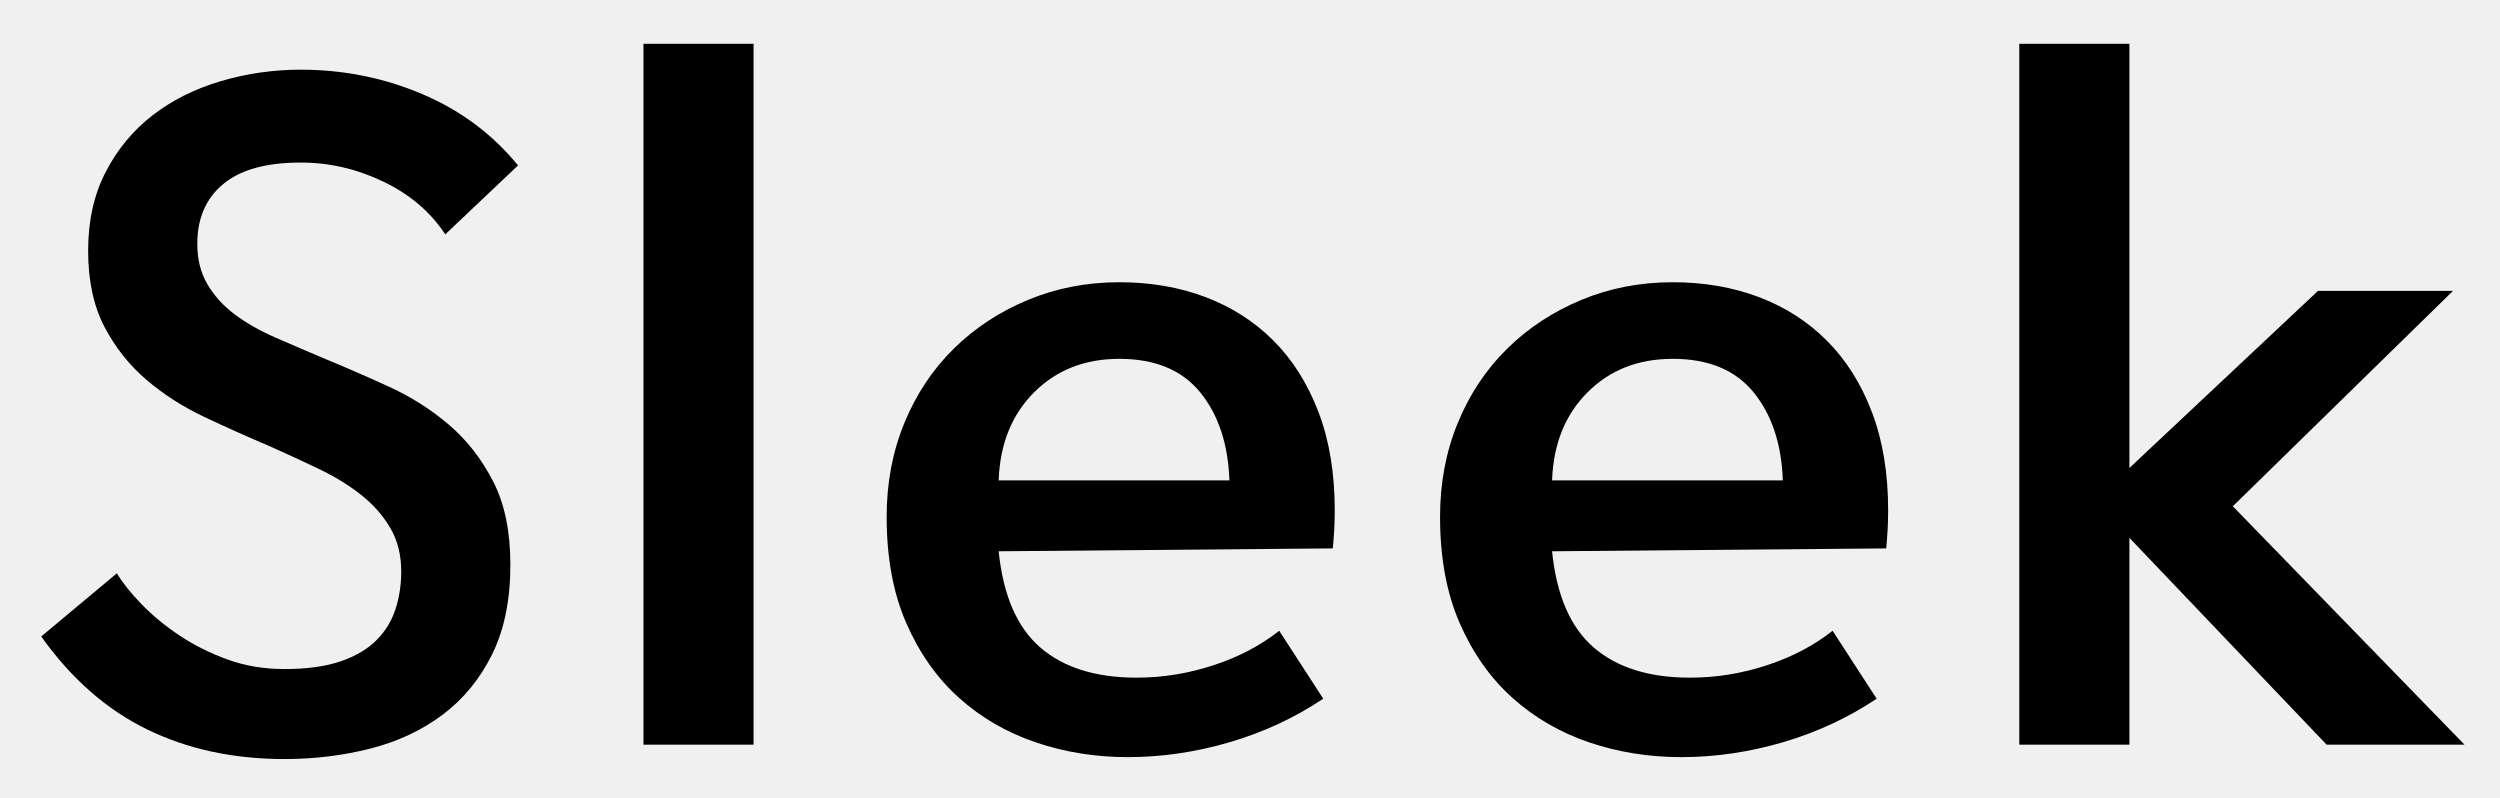
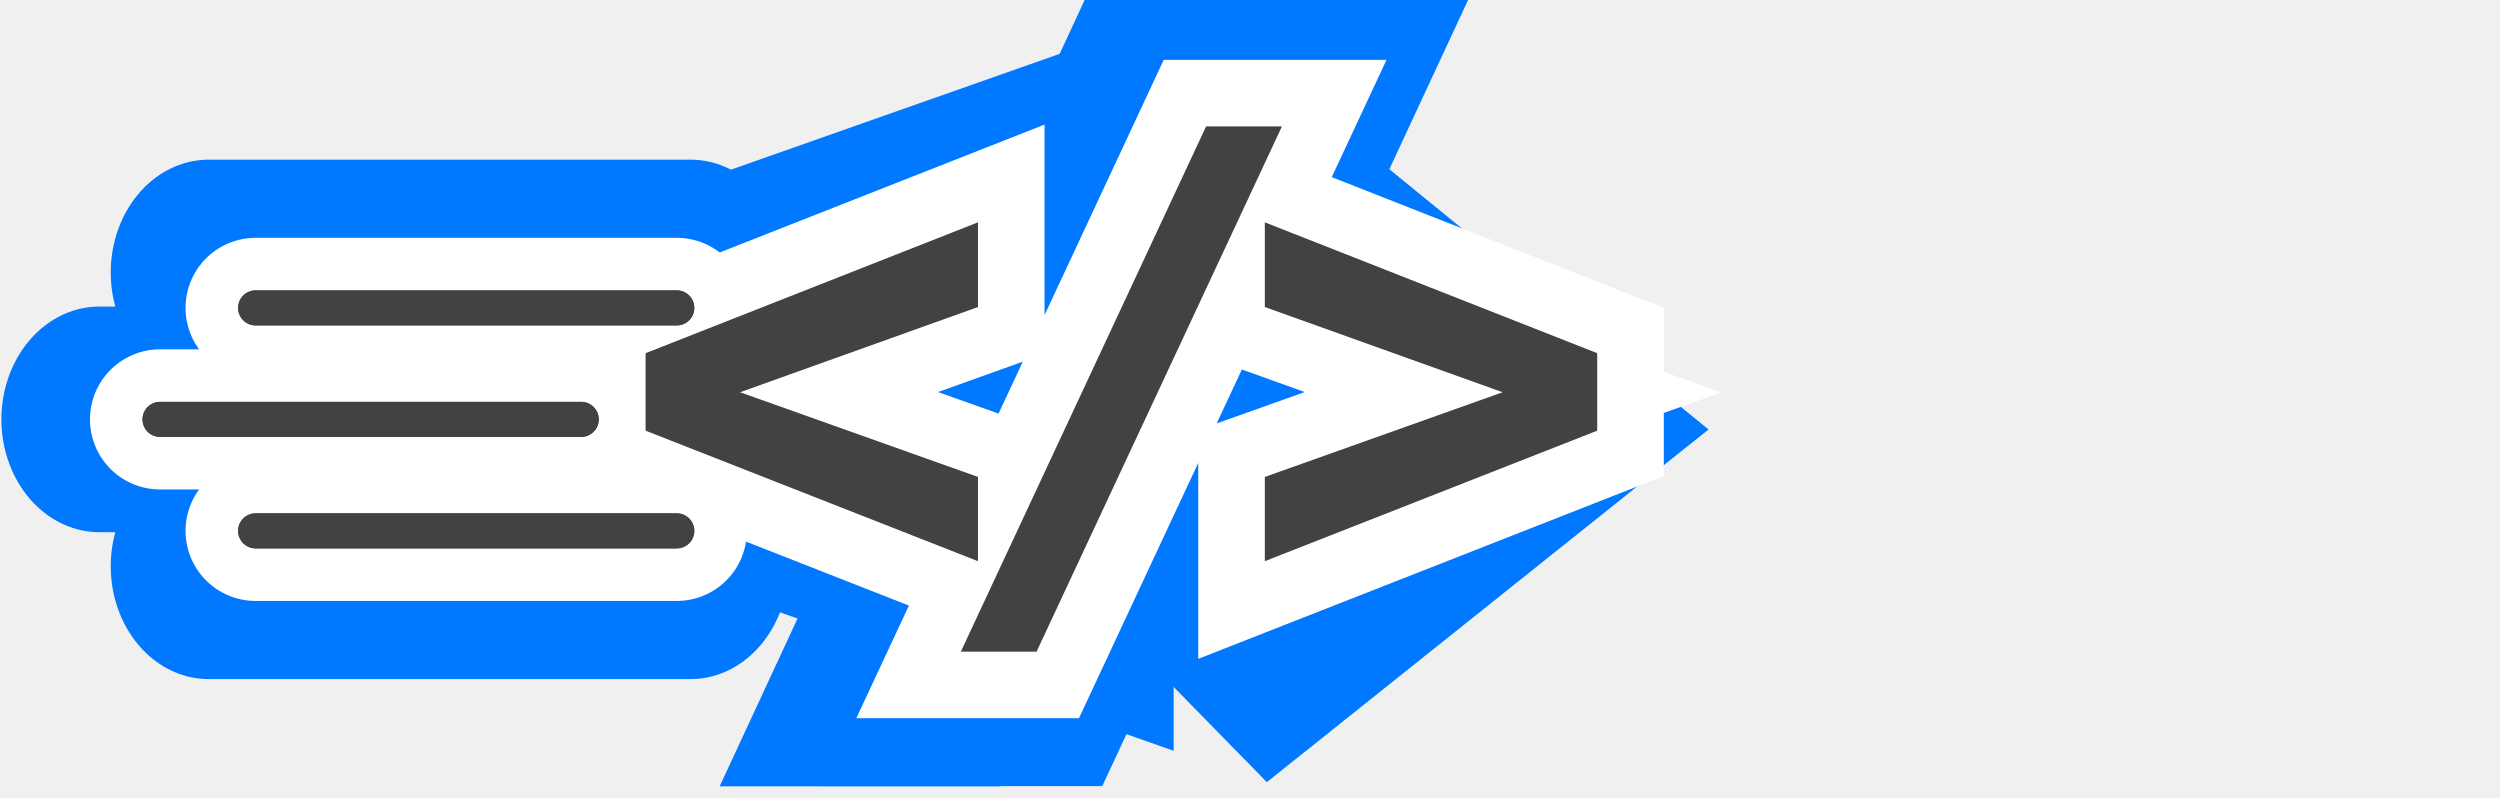
- <svg xmlns="http://www.w3.org/2000/svg" class="logo" viewBox="0 0 47 15" version="1.1">
-   <g id="logo" transform="translate(-113, -89)">
-     <path d="M114.657,93.712 C114.657,93.148 114.768,92.653 114.99,92.227 C115.212,91.801 115.506,91.447 115.872,91.165 C116.238,90.883 116.664,90.67 117.15,90.526 C117.636,90.382 118.137,90.31 118.653,90.31 C119.457,90.31 120.219,90.463 120.939,90.769 C121.659,91.075 122.259,91.522 122.739,92.11 L121.371,93.406 C121.095,92.986 120.708,92.656 120.21,92.416 C119.712,92.176 119.193,92.056 118.653,92.056 C118.005,92.056 117.519,92.191 117.195,92.461 C116.871,92.731 116.709,93.106 116.709,93.586 C116.709,93.874 116.772,94.126 116.898,94.342 C117.024,94.558 117.195,94.747 117.411,94.909 C117.627,95.071 117.879,95.215 118.167,95.341 C118.455,95.467 118.755,95.596 119.067,95.728 C119.475,95.896 119.889,96.076 120.309,96.268 C120.729,96.46 121.107,96.7 121.443,96.988 C121.779,97.276 122.055,97.63 122.271,98.05 C122.487,98.47 122.595,98.992 122.595,99.616 C122.595,100.276 122.481,100.837 122.253,101.299 C122.025,101.761 121.716,102.139 121.326,102.433 C120.936,102.727 120.483,102.94 119.967,103.072 C119.451,103.204 118.911,103.27 118.347,103.27 C117.387,103.27 116.526,103.084 115.764,102.712 C115.002,102.34 114.339,101.758 113.775,100.966 L115.197,99.778 C115.305,99.958 115.461,100.153 115.665,100.363 C115.869,100.573 116.106,100.768 116.376,100.948 C116.646,101.128 116.946,101.278 117.276,101.398 C117.606,101.518 117.963,101.578 118.347,101.578 C118.767,101.578 119.118,101.53 119.4,101.434 C119.682,101.338 119.907,101.206 120.075,101.038 C120.243,100.87 120.363,100.675 120.435,100.453 C120.507,100.231 120.543,99.994 120.543,99.742 C120.543,99.43 120.474,99.157 120.336,98.923 C120.198,98.689 120.015,98.482 119.787,98.302 C119.559,98.122 119.295,97.96 118.995,97.816 C118.695,97.672 118.383,97.528 118.059,97.384 C117.663,97.216 117.261,97.036 116.853,96.844 C116.445,96.652 116.079,96.418 115.755,96.142 C115.431,95.866 115.167,95.533 114.963,95.143 C114.759,94.753 114.657,94.276 114.657,93.712 Z M127.167,89.824 L127.167,103 L125.097,103 L125.097,89.824 L127.167,89.824 Z M131.775,99.364 C131.859,100.192 132.12,100.795 132.558,101.173 C132.996,101.551 133.599,101.74 134.367,101.74 C134.859,101.74 135.342,101.662 135.816,101.506 C136.29,101.35 136.701,101.134 137.049,100.858 L137.877,102.136 C137.337,102.496 136.749,102.769 136.113,102.955 C135.477,103.141 134.841,103.234 134.205,103.234 C133.593,103.234 133.014,103.141 132.468,102.955 C131.922,102.769 131.442,102.49 131.028,102.118 C130.614,101.746 130.284,101.278 130.038,100.714 C129.792,100.15 129.669,99.484 129.669,98.716 C129.669,98.08 129.78,97.492 130.002,96.952 C130.224,96.412 130.533,95.947 130.929,95.557 C131.325,95.167 131.79,94.861 132.324,94.639 C132.858,94.417 133.431,94.306 134.043,94.306 C134.631,94.306 135.171,94.399 135.663,94.585 C136.155,94.771 136.581,95.044 136.941,95.404 C137.301,95.764 137.583,96.211 137.787,96.745 C137.991,97.279 138.093,97.894 138.093,98.59 C138.093,98.722 138.09,98.842 138.084,98.95 C138.078,99.058 138.069,99.178 138.057,99.31 L131.775,99.364 Z M134.043,95.746 C133.395,95.746 132.861,95.956 132.441,96.376 C132.021,96.796 131.799,97.348 131.775,98.032 L136.113,98.032 C136.089,97.348 135.906,96.796 135.564,96.376 C135.222,95.956 134.715,95.746 134.043,95.746 Z M142.179,99.364 C142.263,100.192 142.524,100.795 142.962,101.173 C143.4,101.551 144.003,101.74 144.771,101.74 C145.263,101.74 145.746,101.662 146.22,101.506 C146.694,101.35 147.105,101.134 147.453,100.858 L148.281,102.136 C147.741,102.496 147.153,102.769 146.517,102.955 C145.881,103.141 145.245,103.234 144.609,103.234 C143.997,103.234 143.418,103.141 142.872,102.955 C142.326,102.769 141.846,102.49 141.432,102.118 C141.018,101.746 140.688,101.278 140.442,100.714 C140.196,100.15 140.073,99.484 140.073,98.716 C140.073,98.08 140.184,97.492 140.406,96.952 C140.628,96.412 140.937,95.947 141.333,95.557 C141.729,95.167 142.194,94.861 142.728,94.639 C143.262,94.417 143.835,94.306 144.447,94.306 C145.035,94.306 145.575,94.399 146.067,94.585 C146.559,94.771 146.985,95.044 147.345,95.404 C147.705,95.764 147.987,96.211 148.191,96.745 C148.395,97.279 148.497,97.894 148.497,98.59 C148.497,98.722 148.494,98.842 148.488,98.95 C148.482,99.058 148.473,99.178 148.461,99.31 L142.179,99.364 Z M144.447,95.746 C143.799,95.746 143.265,95.956 142.845,96.376 C142.425,96.796 142.203,97.348 142.179,98.032 L146.517,98.032 C146.493,97.348 146.31,96.796 145.968,96.376 C145.626,95.956 145.119,95.746 144.447,95.746 Z M153.033,89.824 L153.033,97.798 L156.579,94.468 L159.117,94.468 L154.977,98.518 L159.333,103 L156.741,103 L153.033,99.112 L153.033,103 L150.963,103 L150.963,89.824 L153.033,89.824 Z" id="Sleek" />
+ <svg xmlns="http://www.w3.org/2000/svg" class="logo" viewBox="0 0 47 15" version="1.1" id="svg4">
+   <defs id="defs8" />
+   <g id="layer1" style="display:inline">
+     <g id="g999" transform="matrix(0.1317383,0,0,0.1317383,9.092405,6.519323)">
+       <text transform="scale(1.056837,0.9462197)" xml:space="preserve" style="font-style:normal;font-weight:normal;font-size:128.657px;line-height:0%;font-family:sans-serif;letter-spacing:0px;word-spacing:0px;display:inline;fill:#89f842;fill-opacity:1;stroke:#0078ff;stroke-width:30.072;stroke-linecap:butt;stroke-linejoin:miter;stroke-miterlimit:4;stroke-dasharray:none;stroke-opacity:1" x="6.215" y="45.717" id="text840">
+         <tspan id="tspan838" x="6.215" y="45.717" style="font-style:normal;font-variant:normal;font-weight:bold;font-stretch:normal;font-size:128.657px;line-height:1.25;font-family:Consolas;-inkscape-font-specification:'Consolas Bold';letter-spacing:-15.036px;fill:#89f842;fill-opacity:1;stroke:#0078ff;stroke-width:30.072;stroke-miterlimit:4;stroke-dasharray:none;stroke-opacity:1">&lt;</tspan>
+       </text>
+       <g transform="matrix(1.144141,0,0,1.317734,-95.00505,-1210.571)" id="g848" style="display:inline;fill:url(#meshgradient845);fill-opacity:1;stroke:#0078ff;stroke-width:24.432;stroke-miterlimit:4;stroke-dasharray:none;stroke-opacity:1">
+         <path id="path842" d="M 48.74,910.629 H 108.844" style="fill:#0078ff;fill-opacity:1;fill-rule:evenodd;stroke:#0078ff;stroke-width:24.432;stroke-linecap:round;stroke-linejoin:miter;stroke-miterlimit:4;stroke-dasharray:none;stroke-opacity:1" />
+         <path id="path844" d="M 35.103,926.539 H 95.207" style="fill:#0078ff;fill-opacity:1;fill-rule:evenodd;stroke:#0078ff;stroke-width:24.432;stroke-linecap:round;stroke-linejoin:miter;stroke-miterlimit:4;stroke-dasharray:none;stroke-opacity:1" />
+         <path id="path846" d="M 48.74,942.449 H 108.844" style="fill:#0078ff;fill-opacity:1;fill-rule:evenodd;stroke:#0078ff;stroke-width:24.432;stroke-linecap:round;stroke-linejoin:miter;stroke-miterlimit:4;stroke-dasharray:none;stroke-opacity:1" />
+       </g>
+       <g id="text866" style="font-style:normal;font-variant:normal;font-weight:bold;font-stretch:normal;font-size:76.658px;line-height:1.25;font-family:Consolas;-inkscape-font-specification:'Consolas Bold';letter-spacing:0px;word-spacing:0px;display:inline;fill:#0078ff;fill-opacity:1;stroke:#ff96ff;stroke-width:47.911;stroke-miterlimit:4;stroke-dasharray:none;stroke-opacity:1" transform="matrix(0.9882583,0,0,1.011881,-79.15252,-119.6591)" aria-label="&gt;">
+         <path id="path892" style="fill:#0078ff;fill-opacity:1;stroke:none;stroke-width:47.911;stroke-miterlimit:4;stroke-dasharray:none" d="m 189.758,76.401 67.213,53.517 -63.783,49.736 -34.134,-34.054 24.359,-18.22 -28.75,-30.526 z" />
+       </g>
+       <text transform="scale(0.9968231,1.003187)" id="text862" y="39.503" x="47.933" style="font-style:normal;font-variant:normal;font-weight:bold;font-stretch:normal;font-size:109.693px;line-height:1.25;font-family:Consolas;-inkscape-font-specification:'Consolas Bold';letter-spacing:0px;word-spacing:0px;display:inline;fill:none;fill-opacity:1;stroke:#0078ff;stroke-width:25.709;stroke-miterlimit:4;stroke-dasharray:none;stroke-opacity:1" xml:space="preserve">
+         <tspan style="font-size:109.693px;stroke:#0078ff;stroke-width:25.709;stroke-miterlimit:4;stroke-dasharray:none;stroke-opacity:1" y="39.503" x="47.933" id="tspan860">/</tspan>
+       </text>
+       <text transform="scale(0.9982987,1.001704)" id="text862-2" y="39.545" x="62.337" style="font-style:normal;font-variant:normal;font-weight:bold;font-stretch:normal;font-size:109.783px;line-height:1.25;font-family:Consolas;-inkscape-font-specification:'Consolas Bold';letter-spacing:0px;word-spacing:0px;display:inline;fill:none;fill-opacity:1;stroke:#0078ff;stroke-width:25.73;stroke-miterlimit:4;stroke-dasharray:none;stroke-opacity:1" xml:space="preserve">
+         <tspan style="font-size:109.783px;stroke:#0078ff;stroke-width:25.73;stroke-miterlimit:4;stroke-dasharray:none;stroke-opacity:1" y="39.545" x="62.337" id="tspan860-7">/</tspan>
+       </text>
+       <g style="display:inline;fill:#424242;fill-opacity:1;stroke:#ffffff;stroke-width:20;stroke-miterlimit:4;stroke-dasharray:none;stroke-opacity:1;filter:url(#filter4154-1)" id="g4167-4" transform="translate(-81.28186,-916.1776)">
+         <text xml:space="preserve" style="font-style:normal;font-weight:normal;line-height:0%;font-family:sans-serif;letter-spacing:0px;word-spacing:0px;fill:#424242;fill-opacity:1;stroke:#ffffff;stroke-width:20;stroke-linecap:butt;stroke-linejoin:miter;stroke-miterlimit:4;stroke-dasharray:none;stroke-opacity:1" x="101.015" y="950.842" id="text4136-5">
+           <tspan id="tspan4138-2" x="101.015" y="950.842" style="font-style:normal;font-variant:normal;font-weight:bold;font-stretch:normal;font-size:90px;line-height:1.25;font-family:Consolas;-inkscape-font-specification:'Consolas Bold';letter-spacing:-10px;fill:#424242;fill-opacity:1;stroke:#ffffff;stroke-width:20;stroke-miterlimit:4;stroke-dasharray:none;stroke-opacity:1" dx="0">&lt;/&gt;</tspan>
+         </text>
+         <g id="g4162-6" style="stroke:#ffffff;stroke-width:20;stroke-miterlimit:4;stroke-dasharray:none;stroke-opacity:1">
+           <path id="path4142-2" d="M 48.74,910.629 H 108.844" style="fill:#427442;fill-opacity:1;fill-rule:evenodd;stroke:#ffffff;stroke-width:20;stroke-linecap:round;stroke-linejoin:miter;stroke-miterlimit:4;stroke-dasharray:none;stroke-opacity:1" />
+           <path id="path4142-8-9" d="M 35.103,926.539 H 95.207" style="fill:#427442;fill-opacity:1;fill-rule:evenodd;stroke:#ffffff;stroke-width:20;stroke-linecap:round;stroke-linejoin:miter;stroke-miterlimit:4;stroke-dasharray:none;stroke-opacity:1" />
+           <path id="path4142-6-2" d="M 48.74,942.449 H 108.844" style="fill:#427442;fill-opacity:1;fill-rule:evenodd;stroke:#ffffff;stroke-width:20;stroke-linecap:round;stroke-linejoin:miter;stroke-miterlimit:4;stroke-dasharray:none;stroke-opacity:1" />
+         </g>
+       </g>
+       <g transform="translate(-81.28186,-916.1776)" style="display:inline;opacity:1;fill:#424242;fill-opacity:1;stroke:#424242;stroke-opacity:1;filter:url(#filter4154-1-2)" id="g4162">
+         <path style="fill:#424242;fill-opacity:1;fill-rule:evenodd;stroke:#424242;stroke-width:5;stroke-linecap:round;stroke-linejoin:miter;stroke-miterlimit:4;stroke-dasharray:none;stroke-opacity:1" d="M 48.74,910.629 H 108.844" id="path4142" />
+         <path style="fill:#424242;fill-opacity:1;fill-rule:evenodd;stroke:#424242;stroke-width:5;stroke-linecap:round;stroke-linejoin:miter;stroke-miterlimit:4;stroke-dasharray:none;stroke-opacity:1" d="M 35.103,926.539 H 95.207" id="path4142-8" />
+         <path style="fill:#424242;fill-opacity:1;fill-rule:evenodd;stroke:#424242;stroke-width:5;stroke-linecap:round;stroke-linejoin:miter;stroke-miterlimit:4;stroke-dasharray:none;stroke-opacity:1" d="M 48.74,942.449 H 108.844" id="path4142-6" />
+       </g>
+       <g transform="translate(-79.15251,-916.0211)" style="display:inline;opacity:1;fill:#424242;fill-opacity:1" id="g844">
+         <text xml:space="preserve" style="font-style:normal;font-weight:normal;line-height:0%;font-family:sans-serif;letter-spacing:0px;word-spacing:0px;display:inline;fill:#424242;fill-opacity:1;stroke:#424242;stroke-width:1;stroke-linecap:butt;stroke-linejoin:miter;stroke-miterlimit:4;stroke-dasharray:none;stroke-opacity:1;filter:url(#filter4154-1-2)" x="98.886" y="950.685" id="text4136">
+           <tspan id="tspan4138" x="98.886" y="950.685" style="font-style:normal;font-variant:normal;font-weight:bold;font-stretch:normal;font-size:90px;line-height:1.25;font-family:Consolas;-inkscape-font-specification:'Consolas Bold';letter-spacing:-10px;fill:#424242;fill-opacity:1;stroke:#424242;stroke-width:1;stroke-miterlimit:4;stroke-dasharray:none;stroke-opacity:1" dx="0">&lt;/&gt;</tspan>
+         </text>
+         <path style="fill:#424242;fill-opacity:1;fill-rule:evenodd;stroke:#424242;stroke-width:5;stroke-linecap:round;stroke-linejoin:miter;stroke-miterlimit:4;stroke-dasharray:none;stroke-opacity:1;filter:url(#filter4154-1-2-8)" d="M 46.611,910.473 H 106.715" id="top-horiz-line" />
+         <path style="fill:#424242;fill-opacity:1;fill-rule:evenodd;stroke:#424242;stroke-width:5;stroke-linecap:round;stroke-linejoin:miter;stroke-miterlimit:4;stroke-dasharray:none;stroke-opacity:1;filter:url(#filter4154-1-2-8)" d="M 32.973,926.382 H 93.078" id="mid-horiz-line" />
+         <path style="fill:#424242;fill-opacity:1;fill-rule:evenodd;stroke:#424242;stroke-width:5;stroke-linecap:round;stroke-linejoin:miter;stroke-miterlimit:4;stroke-dasharray:none;stroke-opacity:1;filter:url(#filter4154-1-2-8)" d="M 46.611,942.292 H 106.715" id="bottom-horiz-line" />
+       </g>
+     </g>
  </g>
</svg>
